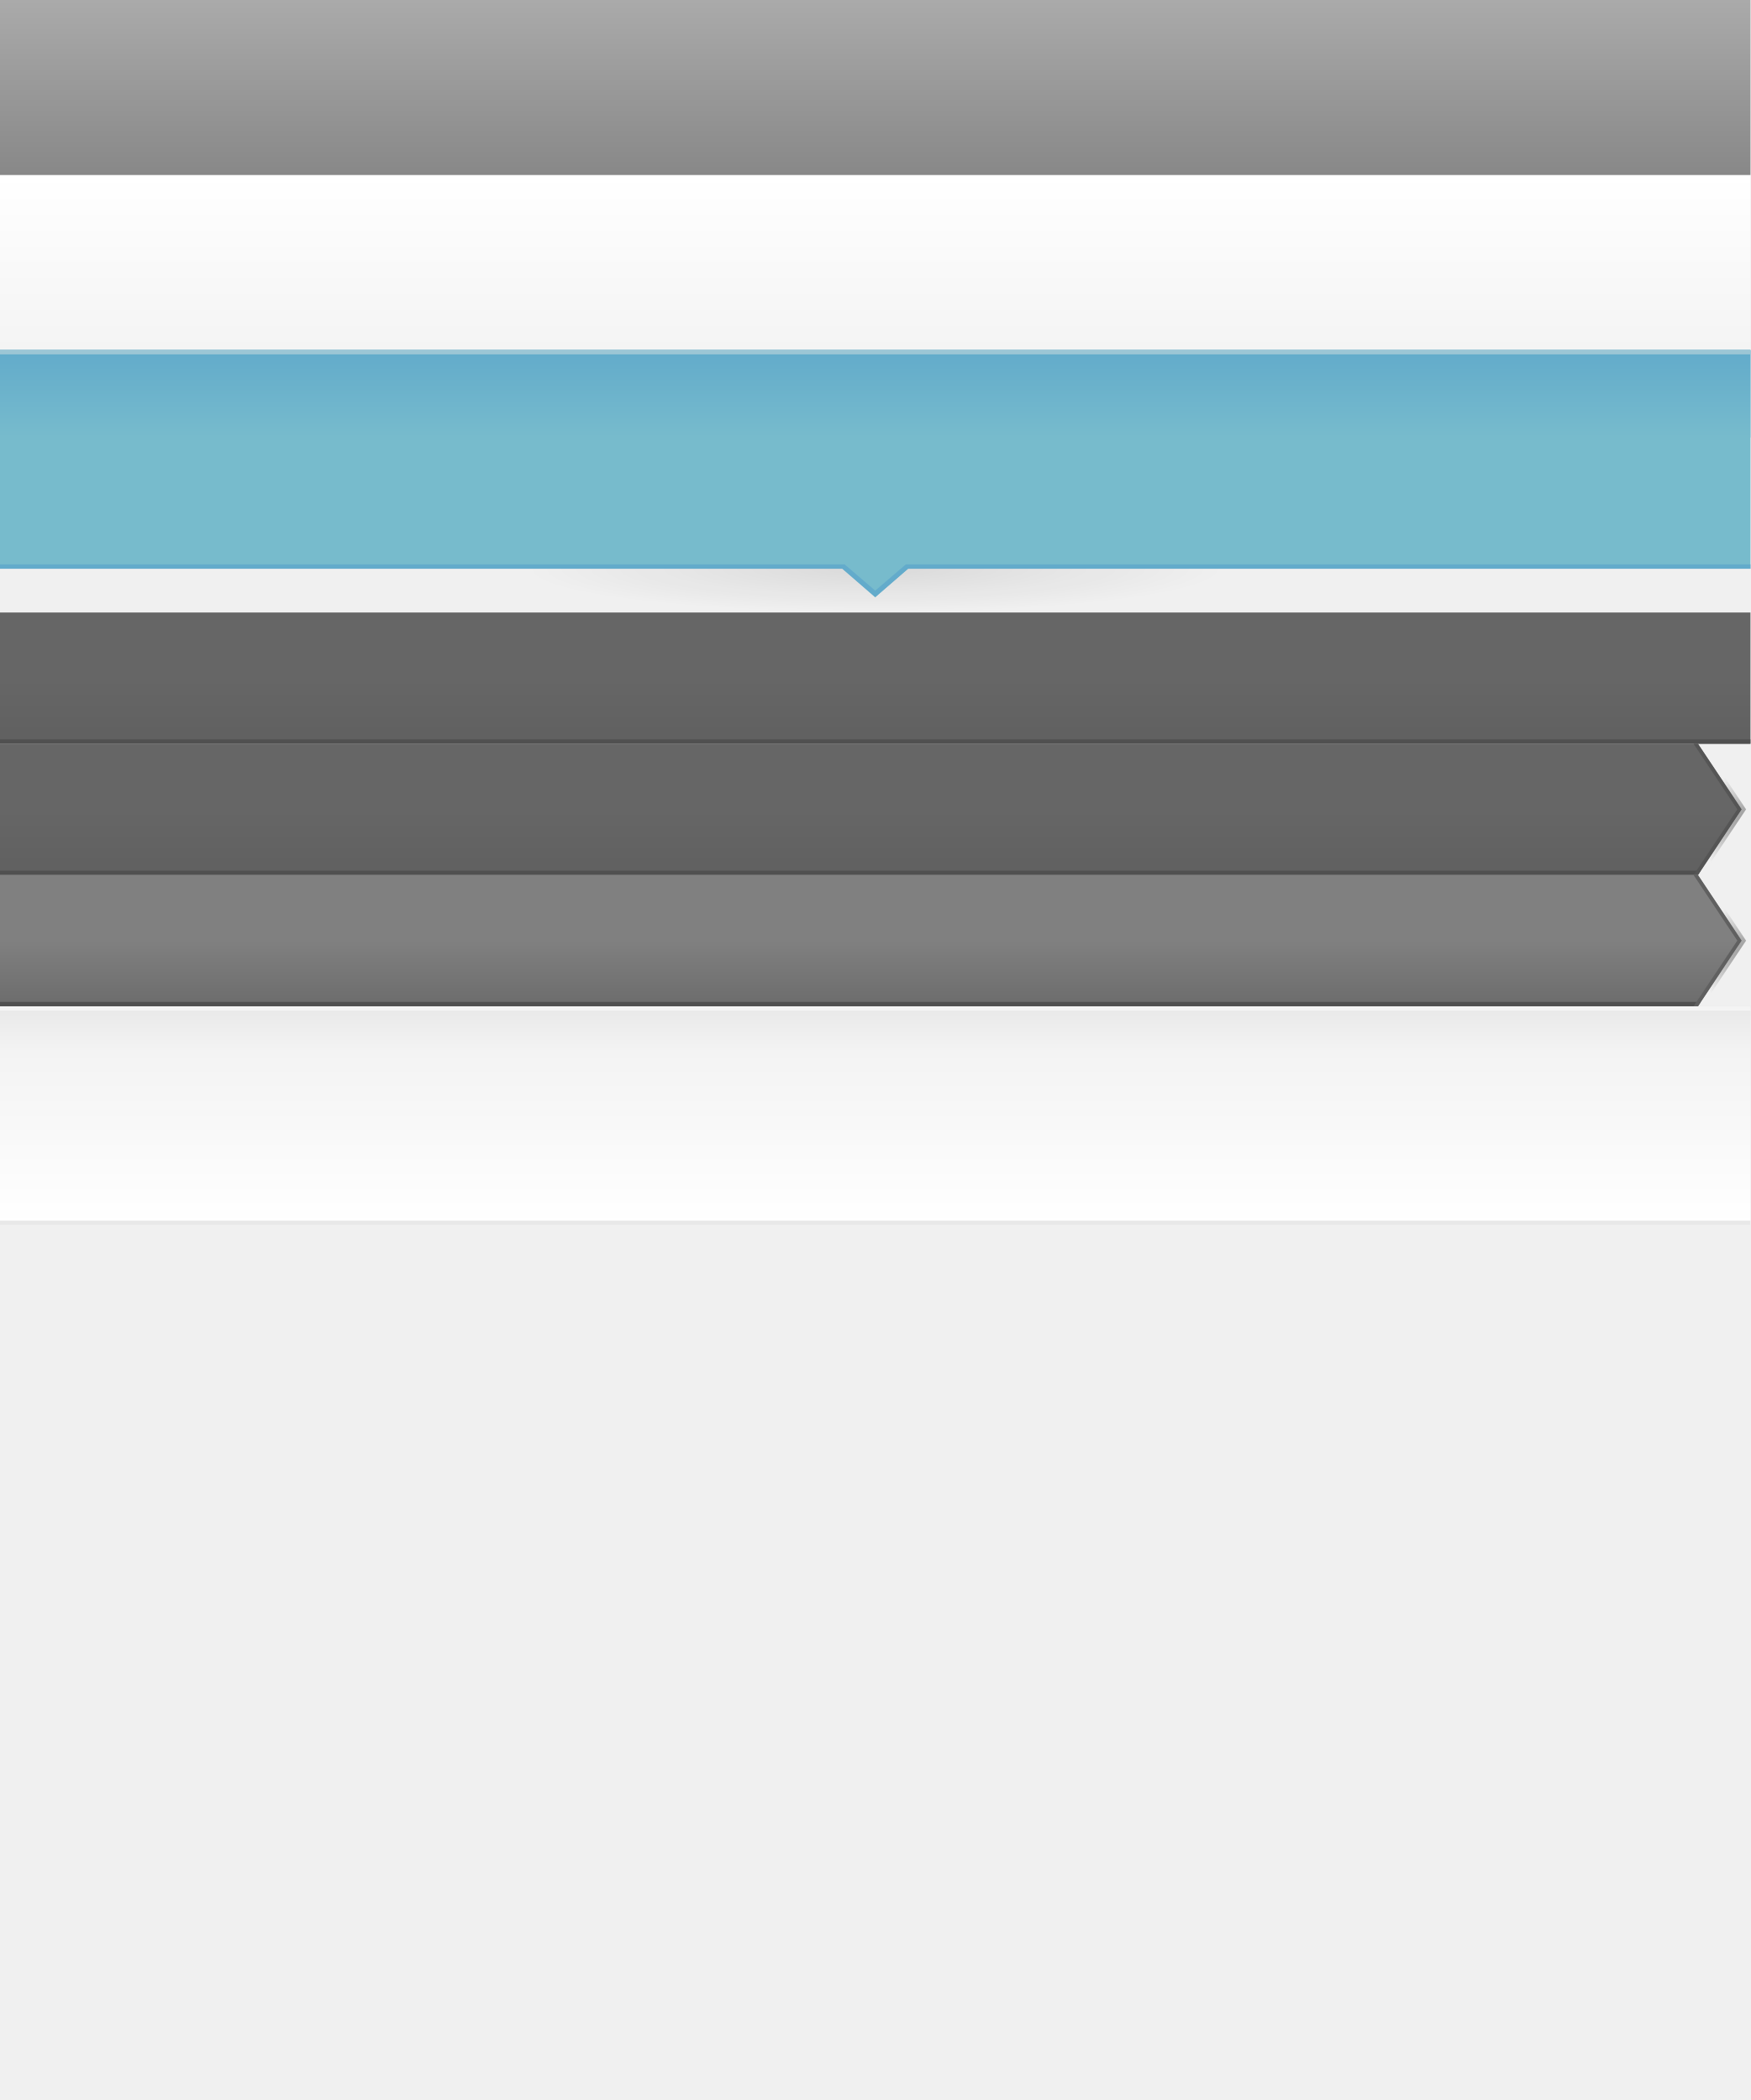
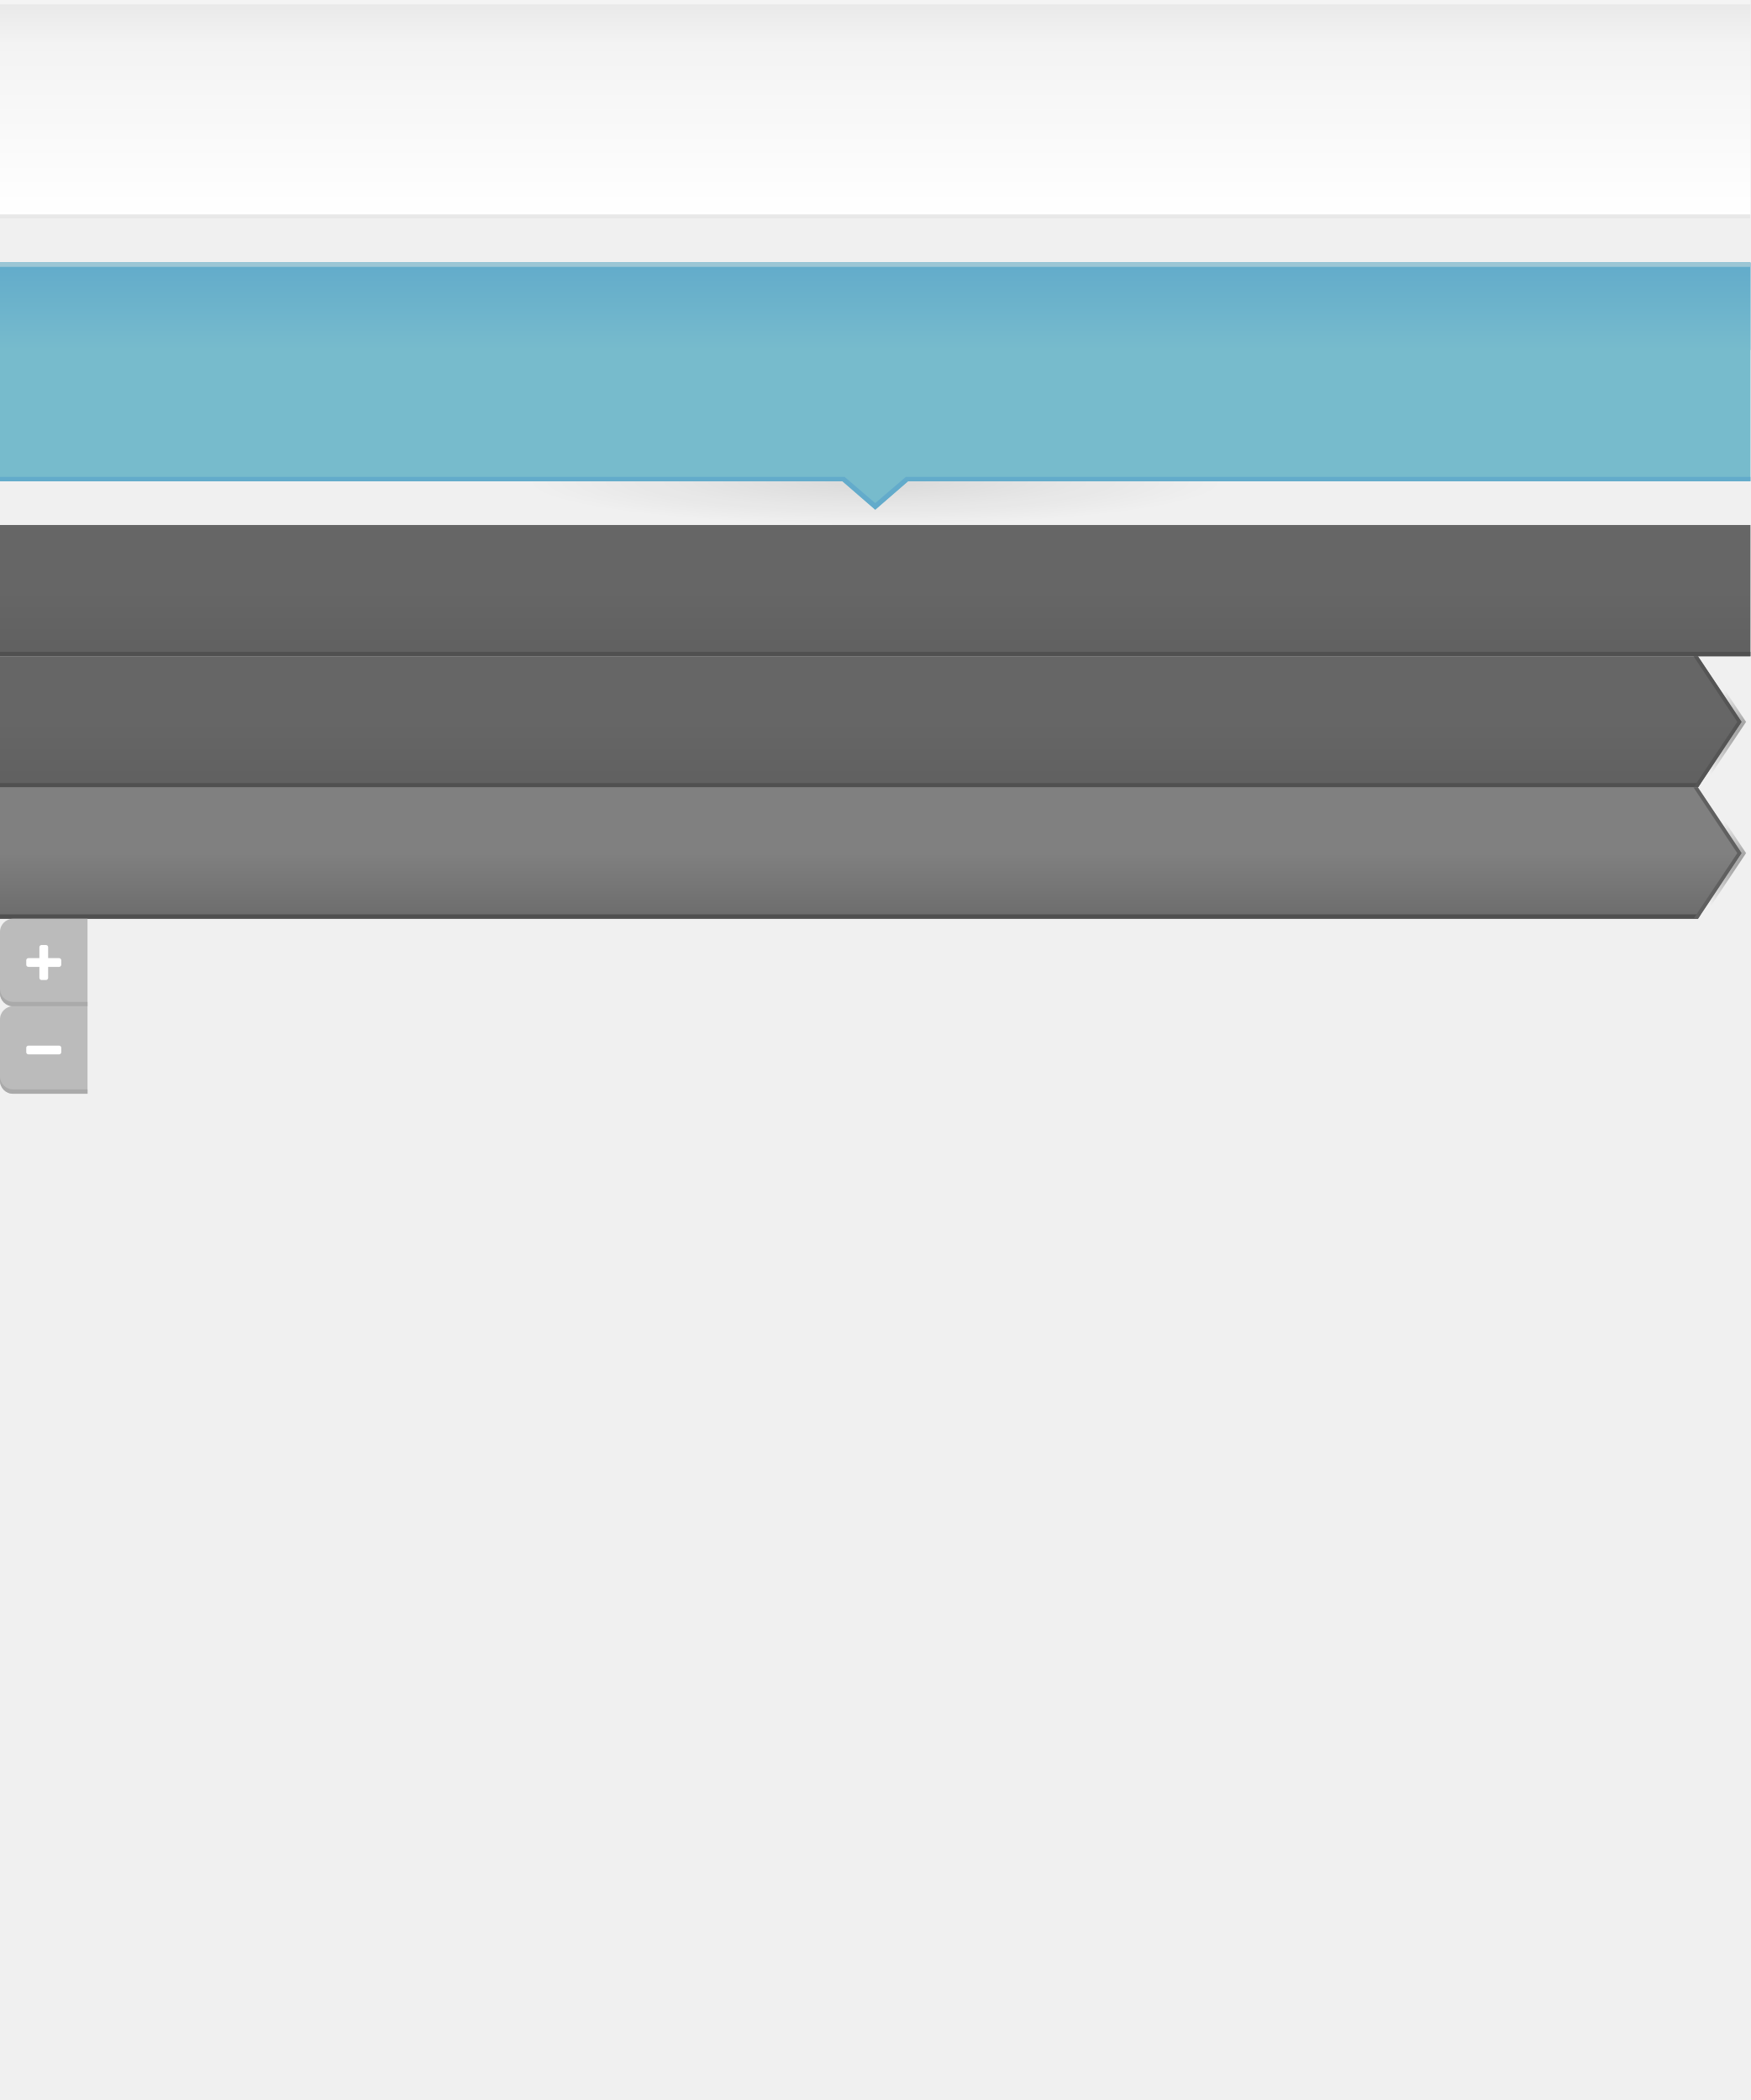
<svg xmlns="http://www.w3.org/2000/svg" xmlns:xlink="http://www.w3.org/1999/xlink" width="400" height="480" id="svg2" version="1.0">
  <defs id="defs4">
    <linearGradient id="linearGradient3222">
      <stop style="stop-color:#000000;stop-opacity:0.094" offset="0" id="stop3224" />
      <stop style="stop-color:#000000;stop-opacity:0;" offset="1" id="stop3226" />
    </linearGradient>
    <linearGradient id="linearGradient3383">
      <stop id="stop3385" offset="0" style="stop-color:#808080;stop-opacity:1" />
      <stop id="stop3387" offset="1" style="stop-color:#6c6c6c;stop-opacity:1" />
    </linearGradient>
    <linearGradient id="linearGradient3357">
      <stop style="stop-color:#808080;stop-opacity:1" offset="0" id="stop3359" />
      <stop style="stop-color:#808080;stop-opacity:0" offset="1" id="stop3361" />
    </linearGradient>
    <linearGradient id="linearGradient3233">
      <stop style="stop-color:#666666;stop-opacity:1;" offset="0" id="stop3235" />
      <stop style="stop-color:#606060;stop-opacity:1" offset="1" id="stop3237" />
    </linearGradient>
    <linearGradient id="linearGradient3182">
      <stop style="stop-color:#77bbcc;stop-opacity:1" offset="0" id="stop3184" />
      <stop style="stop-color:#62abcb;stop-opacity:1" offset="1" id="stop3186" />
    </linearGradient>
-     <linearGradient id="linearGradient3170">
-       <stop style="stop-color:#888888;stop-opacity:1" offset="0" id="stop3172" />
-       <stop style="stop-color:#aaaaaa;stop-opacity:1" offset="1" id="stop3174" />
-     </linearGradient>
-     <linearGradient id="linearGradient3160">
-       <stop id="stop3162" offset="0" style="stop-color:#f4f4f4;stop-opacity:1" />
-       <stop id="stop3164" offset="1" style="stop-color:#ffffff;stop-opacity:1" />
-     </linearGradient>
    <linearGradient id="linearGradient3157">
      <stop style="stop-color:#ffffff;stop-opacity:1" offset="0" id="stop3159" />
      <stop id="stop3248" offset="0.8" style="stop-color:#f3f3f3;stop-opacity:1;" />
      <stop style="stop-color:#e8e8e8;stop-opacity:1" offset="1" id="stop3161" />
    </linearGradient>
-     <linearGradient xlink:href="#linearGradient3157" id="linearGradient3163" x1="400" y1="400" x2="400" y2="0" gradientUnits="userSpaceOnUse" gradientTransform="matrix(1,0,0,0.125,0,230)" />
-     <linearGradient xlink:href="#linearGradient3160" id="linearGradient2388" gradientUnits="userSpaceOnUse" gradientTransform="matrix(1,0,0,0.1,0,40)" x1="400" y1="400" x2="400" y2="0" />
-     <linearGradient xlink:href="#linearGradient3170" id="linearGradient3176" x1="20" y1="80" x2="20" y2="40" gradientUnits="userSpaceOnUse" gradientTransform="matrix(20,0,0,1,0,-40)" />
    <linearGradient xlink:href="#linearGradient3182" id="linearGradient3199" x1="400" y1="80" x2="400" y2="100" gradientUnits="userSpaceOnUse" gradientTransform="translate(0,-180)" />
-     <linearGradient xlink:href="#linearGradient3182" id="linearGradient3209" x1="400" y1="80" x2="400" y2="100" gradientUnits="userSpaceOnUse" gradientTransform="translate(0,-180)" />
-     <linearGradient xlink:href="#linearGradient3233" id="linearGradient3239" x1="0" y1="155" x2="400" y2="155" gradientUnits="userSpaceOnUse" gradientTransform="translate(-150,30)" />
-     <linearGradient xlink:href="#linearGradient3233" id="linearGradient3247" x1="0" y1="155" x2="0" y2="170" gradientUnits="userSpaceOnUse" />
-     <linearGradient xlink:href="#linearGradient3233" id="linearGradient2560" gradientUnits="userSpaceOnUse" gradientTransform="translate(0,60)" x1="0" y1="155" x2="0" y2="170" />
-     <linearGradient xlink:href="#linearGradient3233" id="linearGradient2567" gradientUnits="userSpaceOnUse" gradientTransform="translate(0,30)" x1="0" y1="155" x2="0" y2="170" />
-     <radialGradient xlink:href="#linearGradient3357" id="radialGradient3363" cx="395.548" cy="183.167" fx="395.548" fy="183.167" r="5.5" gradientTransform="matrix(-1.890231,0,0,-2.727273,1147.677,689.5454)" gradientUnits="userSpaceOnUse" />
-     <linearGradient xlink:href="#linearGradient3233" id="linearGradient3377" gradientUnits="userSpaceOnUse" gradientTransform="translate(0,60)" x1="0" y1="155" x2="0" y2="170" />
-     <linearGradient xlink:href="#linearGradient3383" id="linearGradient3389" gradientUnits="userSpaceOnUse" gradientTransform="translate(0,60)" x1="0" y1="155" x2="0" y2="170" />
-     <radialGradient xlink:href="#linearGradient3357" id="radialGradient2463" gradientUnits="userSpaceOnUse" gradientTransform="matrix(-1.890231,0,0,-2.727273,1147.677,719.5454)" cx="395.548" cy="183.167" fx="395.548" fy="183.167" r="5.5" />
-     <radialGradient xlink:href="#linearGradient3222" id="radialGradient3228" cx="200" cy="130" fx="200" fy="130" r="25" gradientTransform="matrix(3.2,0,0,0.4,-440,78)" gradientUnits="userSpaceOnUse" />
+     <linearGradient xlink:href="#linearGradient3182" id="linearGradient3209" x1="400" y1="80" x2="400" y2="100" gradientUnits="userSpaceOnUse" gradientTransform="translate(0,-160)" />
+     <linearGradient xlink:href="#linearGradient3233" id="linearGradient3247" x1="0" y1="155" x2="0" y2="170" gradientUnits="userSpaceOnUse" gradientTransform="translate(0,-20)" />
+     <linearGradient xlink:href="#linearGradient3233" id="linearGradient2567" gradientUnits="userSpaceOnUse" gradientTransform="translate(0,10)" x1="0" y1="155" x2="0" y2="170" />
+     <radialGradient xlink:href="#linearGradient3357" id="radialGradient3363" cx="395.548" cy="183.167" fx="395.548" fy="183.167" r="5.5" gradientTransform="matrix(-1.890231,0,0,-2.727273,1147.677,669.5454)" gradientUnits="userSpaceOnUse" />
+     <linearGradient xlink:href="#linearGradient3383" id="linearGradient3389" gradientUnits="userSpaceOnUse" gradientTransform="translate(0,40)" x1="0" y1="155" x2="0" y2="170" />
+     <radialGradient xlink:href="#linearGradient3357" id="radialGradient2463" gradientUnits="userSpaceOnUse" gradientTransform="matrix(-1.890231,0,0,-2.727273,1147.677,699.5454)" cx="395.548" cy="183.167" fx="395.548" fy="183.167" r="5.5" />
+     <radialGradient xlink:href="#linearGradient3222" id="radialGradient3228" cx="200" cy="130" fx="200" fy="130" r="25" gradientTransform="matrix(3.2,0,0,0.4,-440,58)" gradientUnits="userSpaceOnUse" />
+     <linearGradient xlink:href="#linearGradient3157" id="linearGradient2637" gradientUnits="userSpaceOnUse" gradientTransform="scale(1,0.125)" x1="400" y1="400" x2="400" y2="0" />
  </defs>
  <g id="layer1">
-     <rect style="opacity:1;fill:url(#radialGradient3228);fill-opacity:1;fill-rule:nonzero;stroke:none;stroke-width:2;stroke-linecap:round;stroke-linejoin:miter;marker:none;marker-start:none;marker-mid:none;marker-end:none;stroke-miterlimit:4;stroke-dasharray:none;stroke-dashoffset:0;stroke-opacity:1;visibility:visible;display:inline;overflow:visible;enable-background:accumulate" id="rect2441" width="160" height="20" x="120" y="120" />
-     <rect style="opacity:1;fill:url(#linearGradient3163);fill-opacity:1;stroke:none;stroke-width:2;stroke-linecap:round;stroke-linejoin:miter;stroke-miterlimit:4;stroke-dasharray:none;stroke-dashoffset:0;stroke-opacity:1" id="rect2385" width="400" height="50" x="0" y="230" />
-     <rect y="40" x="0" height="40" width="400" id="rect2386" style="opacity:1;fill:url(#linearGradient2388);fill-opacity:1;stroke:none;stroke-width:2;stroke-linecap:round;stroke-linejoin:miter;stroke-miterlimit:4;stroke-dasharray:none;stroke-dashoffset:0;stroke-opacity:1" />
-     <rect style="opacity:1;fill:url(#linearGradient3176);fill-opacity:1;stroke:none;stroke-width:2;stroke-linecap:round;stroke-linejoin:miter;stroke-miterlimit:4;stroke-dasharray:none;stroke-dashoffset:0;stroke-opacity:1" id="rect3166" width="400" height="40" x="0" y="0" />
-     <rect y="279" x="0" height="1" width="400" id="rect3250" style="opacity:1;fill:#e8e8e8;fill-opacity:1;stroke:none;stroke-width:2;stroke-linecap:round;stroke-linejoin:miter;stroke-miterlimit:4;stroke-dasharray:none;stroke-dashoffset:0;stroke-opacity:1" />
-     <path style="opacity:0;fill:#49add7;fill-opacity:1;stroke:none;stroke-width:2;stroke-linecap:round;stroke-linejoin:miter;stroke-miterlimit:4;stroke-dasharray:none;stroke-dashoffset:0;stroke-opacity:1;color:#000000;fill-rule:nonzero;marker:none;marker-start:none;marker-mid:none;marker-end:none;visibility:visible;display:inline;overflow:visible;enable-background:accumulate" d="M 0 80 L 0 130 L 192 130 L 200 138 L 208 130 L 400 130 L 400 80 L 0 80 z " id="rect2397" />
-     <path style="opacity:1;fill:#77bbcc;fill-opacity:1;fill-rule:nonzero;stroke:none;stroke-width:2;stroke-linecap:round;stroke-linejoin:miter;marker:none;marker-start:none;marker-mid:none;marker-end:none;stroke-miterlimit:4;stroke-dasharray:none;stroke-dashoffset:0;stroke-opacity:1;visibility:visible;display:inline;overflow:visible;enable-background:accumulate" d="M 0,80 L 0,130 L 192.5,130 L 200,136.5 L 207.5,130 L 400,130 L 400,80 L 0,80 z" id="path3177" />
+     <rect style="opacity:1;fill:url(#radialGradient3228);fill-opacity:1;fill-rule:nonzero;stroke:none;stroke-width:2;stroke-linecap:round;stroke-linejoin:miter;marker:none;marker-start:none;marker-mid:none;marker-end:none;stroke-miterlimit:4;stroke-dasharray:none;stroke-dashoffset:0;stroke-opacity:1;visibility:visible;display:inline;overflow:visible;enable-background:accumulate" id="rect2441" width="160" height="20" x="120" y="100" />
+     <path style="opacity:0;fill:#49add7;fill-opacity:1;fill-rule:nonzero;stroke:none;stroke-width:2;stroke-linecap:round;stroke-linejoin:miter;marker:none;marker-start:none;marker-mid:none;marker-end:none;stroke-miterlimit:4;stroke-dasharray:none;stroke-dashoffset:0;stroke-opacity:1;visibility:visible;display:inline;overflow:visible;enable-background:accumulate" d="M 0,60 L 0,110 L 192,110 L 200,118 L 208,110 L 400,110 L 400,60 L 0,60 z" id="rect2397" />
+     <path style="opacity:1;fill:#77bbcc;fill-opacity:1;fill-rule:nonzero;stroke:none;stroke-width:2;stroke-linecap:round;stroke-linejoin:miter;marker:none;marker-start:none;marker-mid:none;marker-end:none;stroke-miterlimit:4;stroke-dasharray:none;stroke-dashoffset:0;stroke-opacity:1;visibility:visible;display:inline;overflow:visible;enable-background:accumulate" d="M 0,60 L 0,110 L 192.5,110 L 200,116.5 L 207.5,110 L 400,110 L 400,60 L 0,60 z" id="path3177" />
    <rect style="opacity:1;fill:url(#linearGradient3199);fill-opacity:1;fill-rule:nonzero;stroke:none;stroke-width:2;stroke-linecap:round;stroke-linejoin:miter;marker:none;marker-start:none;marker-mid:none;marker-end:none;stroke-miterlimit:4;stroke-dasharray:none;stroke-dashoffset:0;stroke-opacity:1;visibility:visible;display:inline;overflow:visible;enable-background:accumulate" id="rect3191" width="400" height="0" x="0" y="-100" transform="scale(1,-1)" />
-     <rect style="opacity:1;fill:url(#linearGradient3209);fill-opacity:1;fill-rule:nonzero;stroke:none;stroke-width:2;stroke-linecap:round;stroke-linejoin:miter;marker:none;marker-start:none;marker-mid:none;marker-end:none;stroke-miterlimit:4;stroke-dasharray:none;stroke-dashoffset:0;stroke-opacity:1;visibility:visible;display:inline;overflow:visible;enable-background:accumulate" id="rect3201" width="400" height="20" x="0" y="-100" ry="0" transform="scale(1,-1)" />
-     <rect ry="0" y="80" x="0" height="1" width="400" id="rect3221" style="opacity:1;fill:#9cc6d5;fill-opacity:1;fill-rule:nonzero;stroke:none;stroke-width:2;stroke-linecap:round;stroke-linejoin:miter;marker:none;marker-start:none;marker-mid:none;marker-end:none;stroke-miterlimit:4;stroke-dasharray:none;stroke-dashoffset:0;stroke-opacity:1;visibility:visible;display:inline;overflow:visible;enable-background:accumulate" />
-     <rect style="opacity:1;fill:#f4f4f4;fill-opacity:1;fill-rule:nonzero;stroke:none;stroke-width:2;stroke-linecap:round;stroke-linejoin:miter;marker:none;marker-start:none;marker-mid:none;marker-end:none;stroke-miterlimit:4;stroke-dasharray:none;stroke-dashoffset:0;stroke-opacity:1;visibility:visible;display:inline;overflow:visible;enable-background:accumulate" id="rect3225" width="400" height="1" x="0" y="230" ry="0" />
-     <rect y="140" x="0" height="30" width="400" id="rect3227" style="opacity:1;fill:url(#linearGradient3247);fill-opacity:1;stroke:none;stroke-width:2;stroke-linecap:round;stroke-linejoin:miter;stroke-miterlimit:4;stroke-dasharray:none;stroke-dashoffset:0;stroke-opacity:1" />
-     <rect style="opacity:1;fill:#505050;fill-opacity:1;stroke:none;stroke-width:2;stroke-linecap:round;stroke-linejoin:miter;stroke-miterlimit:4;stroke-dasharray:none;stroke-dashoffset:0;stroke-opacity:1" id="rect3249" width="400" height="1" x="0" y="169" />
-     <path style="opacity:1;fill:url(#linearGradient2567);fill-opacity:1;stroke:none;stroke-width:2;stroke-linecap:round;stroke-linejoin:miter;stroke-miterlimit:4;stroke-dasharray:none;stroke-dashoffset:0;stroke-opacity:1" d="M 0,170 L 0,200 L 388,200 L 398,185 L 388,170 L 0,170 z" id="rect2550" />
-     <path style="opacity:1;fill:#505050;fill-opacity:1;stroke:none;stroke-width:2;stroke-linecap:round;stroke-linejoin:miter;stroke-miterlimit:4;stroke-dasharray:none;stroke-dashoffset:0;stroke-opacity:1" d="M 0,199 L 0,200 L 388,200 L 388.656,199 L 0,199 z" id="rect2552" />
-     <path style="opacity:1;fill:#555555;fill-opacity:1;fill-rule:nonzero;stroke:none;stroke-width:2;stroke-linecap:round;stroke-linejoin:miter;marker:none;marker-start:none;marker-mid:none;marker-end:none;stroke-miterlimit:4;stroke-dasharray:none;stroke-dashoffset:0;stroke-opacity:1;visibility:visible;display:inline;overflow:visible;enable-background:accumulate" d="M 387,200 L 397,185 L 387,170 L 388,170 L 398,185 L 388,200" id="path2573" />
-     <path id="path3355" d="M 388,200 L 398,185 L 388,170 L 389,170 L 399,185 L 389,200" style="opacity:1;fill:url(#radialGradient3363);fill-opacity:1;fill-rule:nonzero;stroke:none;stroke-width:2;stroke-linecap:round;stroke-linejoin:miter;marker:none;marker-start:none;marker-mid:none;marker-end:none;stroke-miterlimit:4;stroke-dasharray:none;stroke-dashoffset:0;stroke-opacity:1;visibility:visible;display:inline;overflow:visible;enable-background:accumulate" />
-     <path id="path3367" d="M 0,200 L 0,230 L 388,230 L 398,215 L 388,200 L 0,200 z" style="opacity:1;fill:url(#linearGradient3389);fill-opacity:1;stroke:none;stroke-width:2;stroke-linecap:round;stroke-linejoin:miter;stroke-miterlimit:4;stroke-dasharray:none;stroke-dashoffset:0;stroke-opacity:1" />
-     <path id="path3369" d="M 0,229 L 0,230 L 388,230 L 388.656,229 L 0,229 z" style="opacity:1;fill:#505050;fill-opacity:1;stroke:none;stroke-width:2;stroke-linecap:round;stroke-linejoin:miter;stroke-miterlimit:4;stroke-dasharray:none;stroke-dashoffset:0;stroke-opacity:1" />
-     <path id="path3371" d="M 387,230 L 397,215 L 387,200 L 388,200 L 398,215 L 388,230" style="opacity:1;fill:#606060;fill-opacity:1;fill-rule:nonzero;stroke:none;stroke-width:2;stroke-linecap:round;stroke-linejoin:miter;marker:none;marker-start:none;marker-mid:none;marker-end:none;stroke-miterlimit:4;stroke-dasharray:none;stroke-dashoffset:0;stroke-opacity:1;visibility:visible;display:inline;overflow:visible;enable-background:accumulate" />
-     <path style="opacity:1;fill:url(#radialGradient2463);fill-opacity:1;fill-rule:nonzero;stroke:none;stroke-width:2;stroke-linecap:round;stroke-linejoin:miter;marker:none;marker-start:none;marker-mid:none;marker-end:none;stroke-miterlimit:4;stroke-dasharray:none;stroke-dashoffset:0;stroke-opacity:1;visibility:visible;display:inline;overflow:visible;enable-background:accumulate" d="M 388,230 L 398,215 L 388,200 L 389,200 L 399,215 L 389,230" id="path2461" />
-     <path style="opacity:1;fill:#63abcb;fill-opacity:1;fill-rule:nonzero;stroke:none;stroke-width:2;stroke-linecap:round;stroke-linejoin:miter;marker:none;marker-start:none;marker-mid:none;marker-end:none;stroke-miterlimit:4;stroke-dasharray:none;stroke-dashoffset:0;stroke-opacity:1;visibility:visible;display:inline;overflow:visible;enable-background:accumulate" d="M 0 129 L 0 130 L 192.5 130 L 200 136.5 L 207.5 130 L 400 130 L 400 129 L 207 129 L 200 135 L 193 129 L 0 129 z " id="rect3230" />
+     <rect style="opacity:1;fill:url(#linearGradient3209);fill-opacity:1;fill-rule:nonzero;stroke:none;stroke-width:2;stroke-linecap:round;stroke-linejoin:miter;marker:none;marker-start:none;marker-mid:none;marker-end:none;stroke-miterlimit:4;stroke-dasharray:none;stroke-dashoffset:0;stroke-opacity:1;visibility:visible;display:inline;overflow:visible;enable-background:accumulate" id="rect3201" width="400" height="20" x="0" y="-80" ry="0" transform="scale(1,-1)" />
+     <rect ry="0" y="60" x="0" height="1" width="400" id="rect3221" style="opacity:1;fill:#9cc6d5;fill-opacity:1;fill-rule:nonzero;stroke:none;stroke-width:2;stroke-linecap:round;stroke-linejoin:miter;marker:none;marker-start:none;marker-mid:none;marker-end:none;stroke-miterlimit:4;stroke-dasharray:none;stroke-dashoffset:0;stroke-opacity:1;visibility:visible;display:inline;overflow:visible;enable-background:accumulate" />
+     <rect y="120" x="0" height="30" width="400" id="rect3227" style="opacity:1;fill:url(#linearGradient3247);fill-opacity:1;stroke:none;stroke-width:2;stroke-linecap:round;stroke-linejoin:miter;stroke-miterlimit:4;stroke-dasharray:none;stroke-dashoffset:0;stroke-opacity:1" />
+     <rect style="opacity:1;fill:#505050;fill-opacity:1;stroke:none;stroke-width:2;stroke-linecap:round;stroke-linejoin:miter;stroke-miterlimit:4;stroke-dasharray:none;stroke-dashoffset:0;stroke-opacity:1" id="rect3249" width="400" height="1" x="0" y="149" />
+     <path style="opacity:1;fill:url(#linearGradient2567);fill-opacity:1;stroke:none;stroke-width:2;stroke-linecap:round;stroke-linejoin:miter;stroke-miterlimit:4;stroke-dasharray:none;stroke-dashoffset:0;stroke-opacity:1" d="M 0,150 L 0,180 L 388,180 L 398,165 L 388,150 L 0,150 z" id="rect2550" />
+     <path style="opacity:1;fill:#505050;fill-opacity:1;stroke:none;stroke-width:2;stroke-linecap:round;stroke-linejoin:miter;stroke-miterlimit:4;stroke-dasharray:none;stroke-dashoffset:0;stroke-opacity:1" d="M 0,179 L 0,180 L 388,180 L 388.656,179 L 0,179 z" id="rect2552" />
+     <path style="opacity:1;fill:#555555;fill-opacity:1;fill-rule:nonzero;stroke:none;stroke-width:2;stroke-linecap:round;stroke-linejoin:miter;marker:none;marker-start:none;marker-mid:none;marker-end:none;stroke-miterlimit:4;stroke-dasharray:none;stroke-dashoffset:0;stroke-opacity:1;visibility:visible;display:inline;overflow:visible;enable-background:accumulate" d="M 387,180 L 397,165 L 387,150 L 388,150 L 398,165 L 388,180" id="path2573" />
+     <path id="path3355" d="M 388,180 L 398,165 L 388,150 L 389,150 L 399,165 L 389,180" style="opacity:1;fill:url(#radialGradient3363);fill-opacity:1;fill-rule:nonzero;stroke:none;stroke-width:2;stroke-linecap:round;stroke-linejoin:miter;marker:none;marker-start:none;marker-mid:none;marker-end:none;stroke-miterlimit:4;stroke-dasharray:none;stroke-dashoffset:0;stroke-opacity:1;visibility:visible;display:inline;overflow:visible;enable-background:accumulate" />
+     <path id="path3367" d="M 0,180 L 0,210 L 388,210 L 398,195 L 388,180 L 0,180 z" style="opacity:1;fill:url(#linearGradient3389);fill-opacity:1;stroke:none;stroke-width:2;stroke-linecap:round;stroke-linejoin:miter;stroke-miterlimit:4;stroke-dasharray:none;stroke-dashoffset:0;stroke-opacity:1" />
+     <path id="path3369" d="M 0,209 L 0,210 L 388,210 L 388.656,209 L 0,209 z" style="opacity:1;fill:#505050;fill-opacity:1;stroke:none;stroke-width:2;stroke-linecap:round;stroke-linejoin:miter;stroke-miterlimit:4;stroke-dasharray:none;stroke-dashoffset:0;stroke-opacity:1" />
+     <path id="path3371" d="M 387,210 L 397,195 L 387,180 L 388,180 L 398,195 L 388,210" style="opacity:1;fill:#606060;fill-opacity:1;fill-rule:nonzero;stroke:none;stroke-width:2;stroke-linecap:round;stroke-linejoin:miter;marker:none;marker-start:none;marker-mid:none;marker-end:none;stroke-miterlimit:4;stroke-dasharray:none;stroke-dashoffset:0;stroke-opacity:1;visibility:visible;display:inline;overflow:visible;enable-background:accumulate" />
+     <path style="opacity:1;fill:url(#radialGradient2463);fill-opacity:1;fill-rule:nonzero;stroke:none;stroke-width:2;stroke-linecap:round;stroke-linejoin:miter;marker:none;marker-start:none;marker-mid:none;marker-end:none;stroke-miterlimit:4;stroke-dasharray:none;stroke-dashoffset:0;stroke-opacity:1;visibility:visible;display:inline;overflow:visible;enable-background:accumulate" d="M 388,210 L 398,195 L 388,180 L 389,180 L 399,195 L 389,210" id="path2461" />
+     <path style="opacity:1;fill:#63abcb;fill-opacity:1;fill-rule:nonzero;stroke:none;stroke-width:2;stroke-linecap:round;stroke-linejoin:miter;marker:none;marker-start:none;marker-mid:none;marker-end:none;stroke-miterlimit:4;stroke-dasharray:none;stroke-dashoffset:0;stroke-opacity:1;visibility:visible;display:inline;overflow:visible;enable-background:accumulate" d="M 0,109 L 0,110 L 192.5,110 L 200,116.5 L 207.5,110 L 400,110 L 400,109 L 207,109 L 200,115 L 193,109 L 0,109 z" id="rect3230" />
+     <g style="display:inline" id="g2421" transform="translate(0,210)">
+       <path id="rect3190" d="M 3,0 C 1.338,0 -2.6111925e-18,1.338 0,3 L 0,17 C 0,18.662 1.338,20 3,20 L 20,20 L 20,0 L 3,0 z" style="fill:#bbbbbb;fill-opacity:1;stroke:none;stroke-width:2;stroke-linecap:round;stroke-linejoin:miter;stroke-miterlimit:4;stroke-dasharray:none;stroke-dashoffset:0;stroke-opacity:1" />
+       <rect ry="0.5" y="6" x="9" height="8" width="2" id="rect3704" style="fill:#ffffff;fill-opacity:1;stroke:none;stroke-width:2;stroke-linecap:round;stroke-linejoin:miter;stroke-miterlimit:4;stroke-dasharray:none;stroke-dashoffset:0;stroke-opacity:1" rx="0.5" />
+       <rect ry="0.5" transform="matrix(0,1,-1,0,0,0)" style="fill:#ffffff;fill-opacity:1;stroke:none;stroke-width:2;stroke-linecap:round;stroke-linejoin:miter;stroke-miterlimit:4;stroke-dasharray:none;stroke-dashoffset:0;stroke-opacity:1" id="rect3706" width="2" height="8" x="9" y="-14" rx="0.5" />
+       <path id="path3190" d="M 0,16 L 0,17 C 0,18.662 1.338,20 3,20 L 20,20 L 20,19 L 3,19 C 1.338,19 0,17.662 0,16 z" style="fill:#aaaaaa;fill-opacity:1;stroke:none;stroke-width:2;stroke-linecap:round;stroke-linejoin:miter;stroke-miterlimit:4;stroke-dasharray:none;stroke-dashoffset:0;stroke-opacity:1" />
+     </g>
+     <g style="display:inline" id="g2427" transform="translate(0,210)">
+       <path style="fill:#bbbbbb;fill-opacity:1;stroke:none;stroke-width:2;stroke-linecap:round;stroke-linejoin:miter;stroke-miterlimit:4;stroke-dasharray:none;stroke-dashoffset:0;stroke-opacity:1" d="M 3,20 C 1.338,20 -2.6111925e-18,21.338 0,23 L 0,37 C 0,38.662 1.338,40 3,40 L 20,40 L 20,20 L 3,20 z" id="path3715" />
+       <rect y="-14" x="29" height="8" width="2" id="rect3719" style="fill:#ffffff;fill-opacity:1;stroke:none;stroke-width:2;stroke-linecap:round;stroke-linejoin:miter;stroke-miterlimit:4;stroke-dasharray:none;stroke-dashoffset:0;stroke-opacity:1" transform="matrix(0,1,-1,0,0,0)" ry="0.5" rx="0.5" />
+       <path id="path3195" d="M 4.4408921e-16,36 L 4.4408921e-16,37 C 4.4408921e-16,38.662 1.338,40 3,40 L 20,40 L 20,39 L 3,39 C 1.338,39 4.4408921e-16,37.662 4.4408921e-16,36 z" style="fill:#aaaaaa;fill-opacity:1;stroke:none;stroke-width:2;stroke-linecap:round;stroke-linejoin:miter;stroke-miterlimit:4;stroke-dasharray:none;stroke-dashoffset:0;stroke-opacity:1" />
+     </g>
+     <rect style="opacity:1;fill:url(#linearGradient2637);fill-opacity:1;stroke:none;stroke-width:2;stroke-linecap:round;stroke-linejoin:miter;stroke-miterlimit:4;stroke-dasharray:none;stroke-dashoffset:0;stroke-opacity:1" id="rect2385" width="400" height="50" x="0" y="0" />
+     <rect y="49" x="0" height="1" width="400" id="rect3250" style="opacity:1;fill:#e8e8e8;fill-opacity:1;stroke:none;stroke-width:2;stroke-linecap:round;stroke-linejoin:miter;stroke-miterlimit:4;stroke-dasharray:none;stroke-dashoffset:0;stroke-opacity:1" />
+     <rect style="opacity:1;fill:#f4f4f4;fill-opacity:1;fill-rule:nonzero;stroke:none;stroke-width:2;stroke-linecap:round;stroke-linejoin:miter;marker:none;marker-start:none;marker-mid:none;marker-end:none;stroke-miterlimit:4;stroke-dasharray:none;stroke-dashoffset:0;stroke-opacity:1;visibility:visible;display:inline;overflow:visible;enable-background:accumulate" id="rect3225" width="400" height="1" x="0" y="0" ry="0" />
  </g>
</svg>
